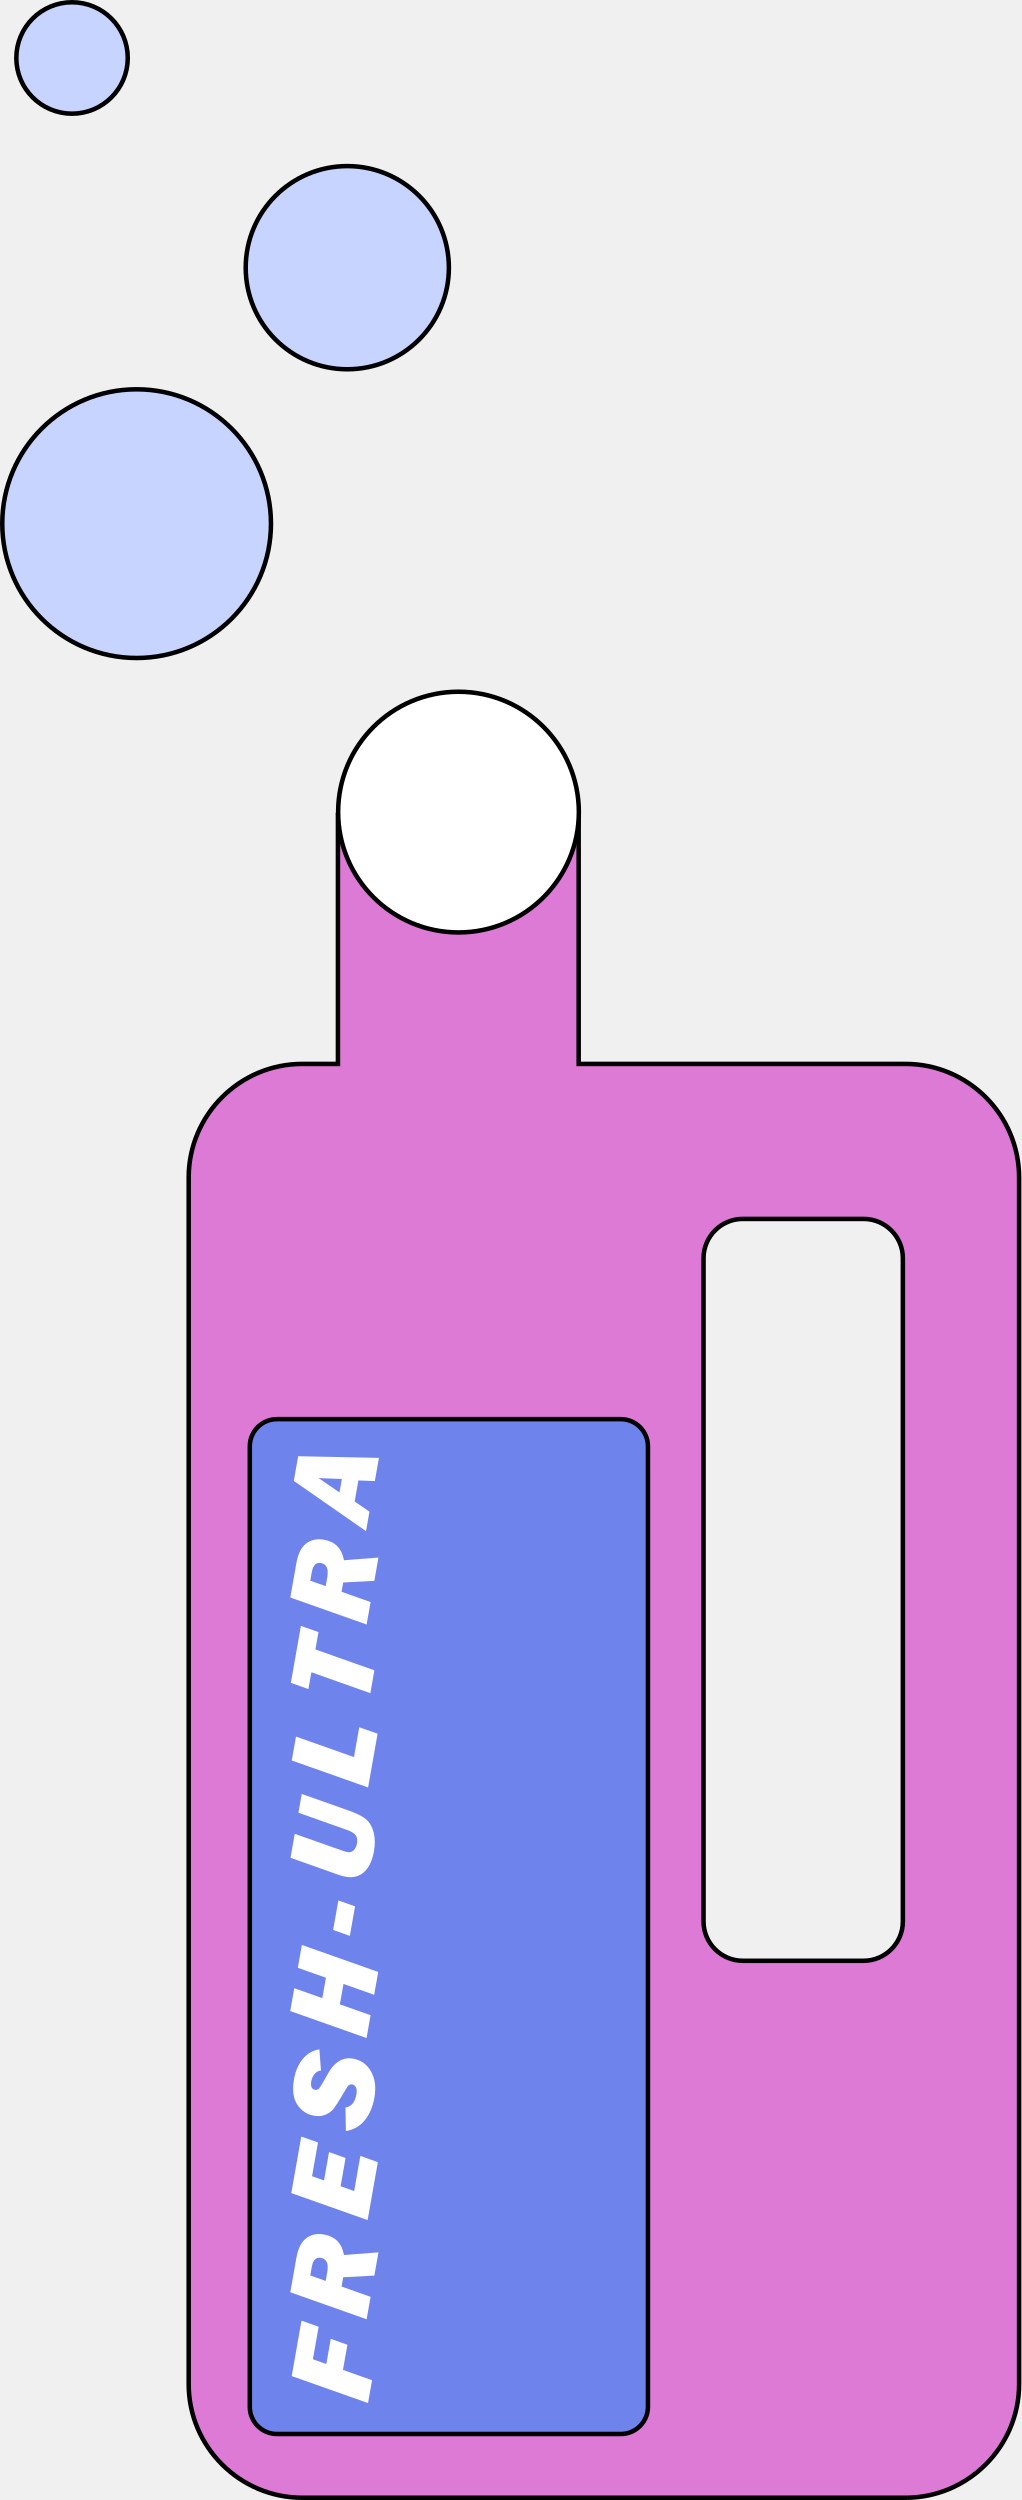
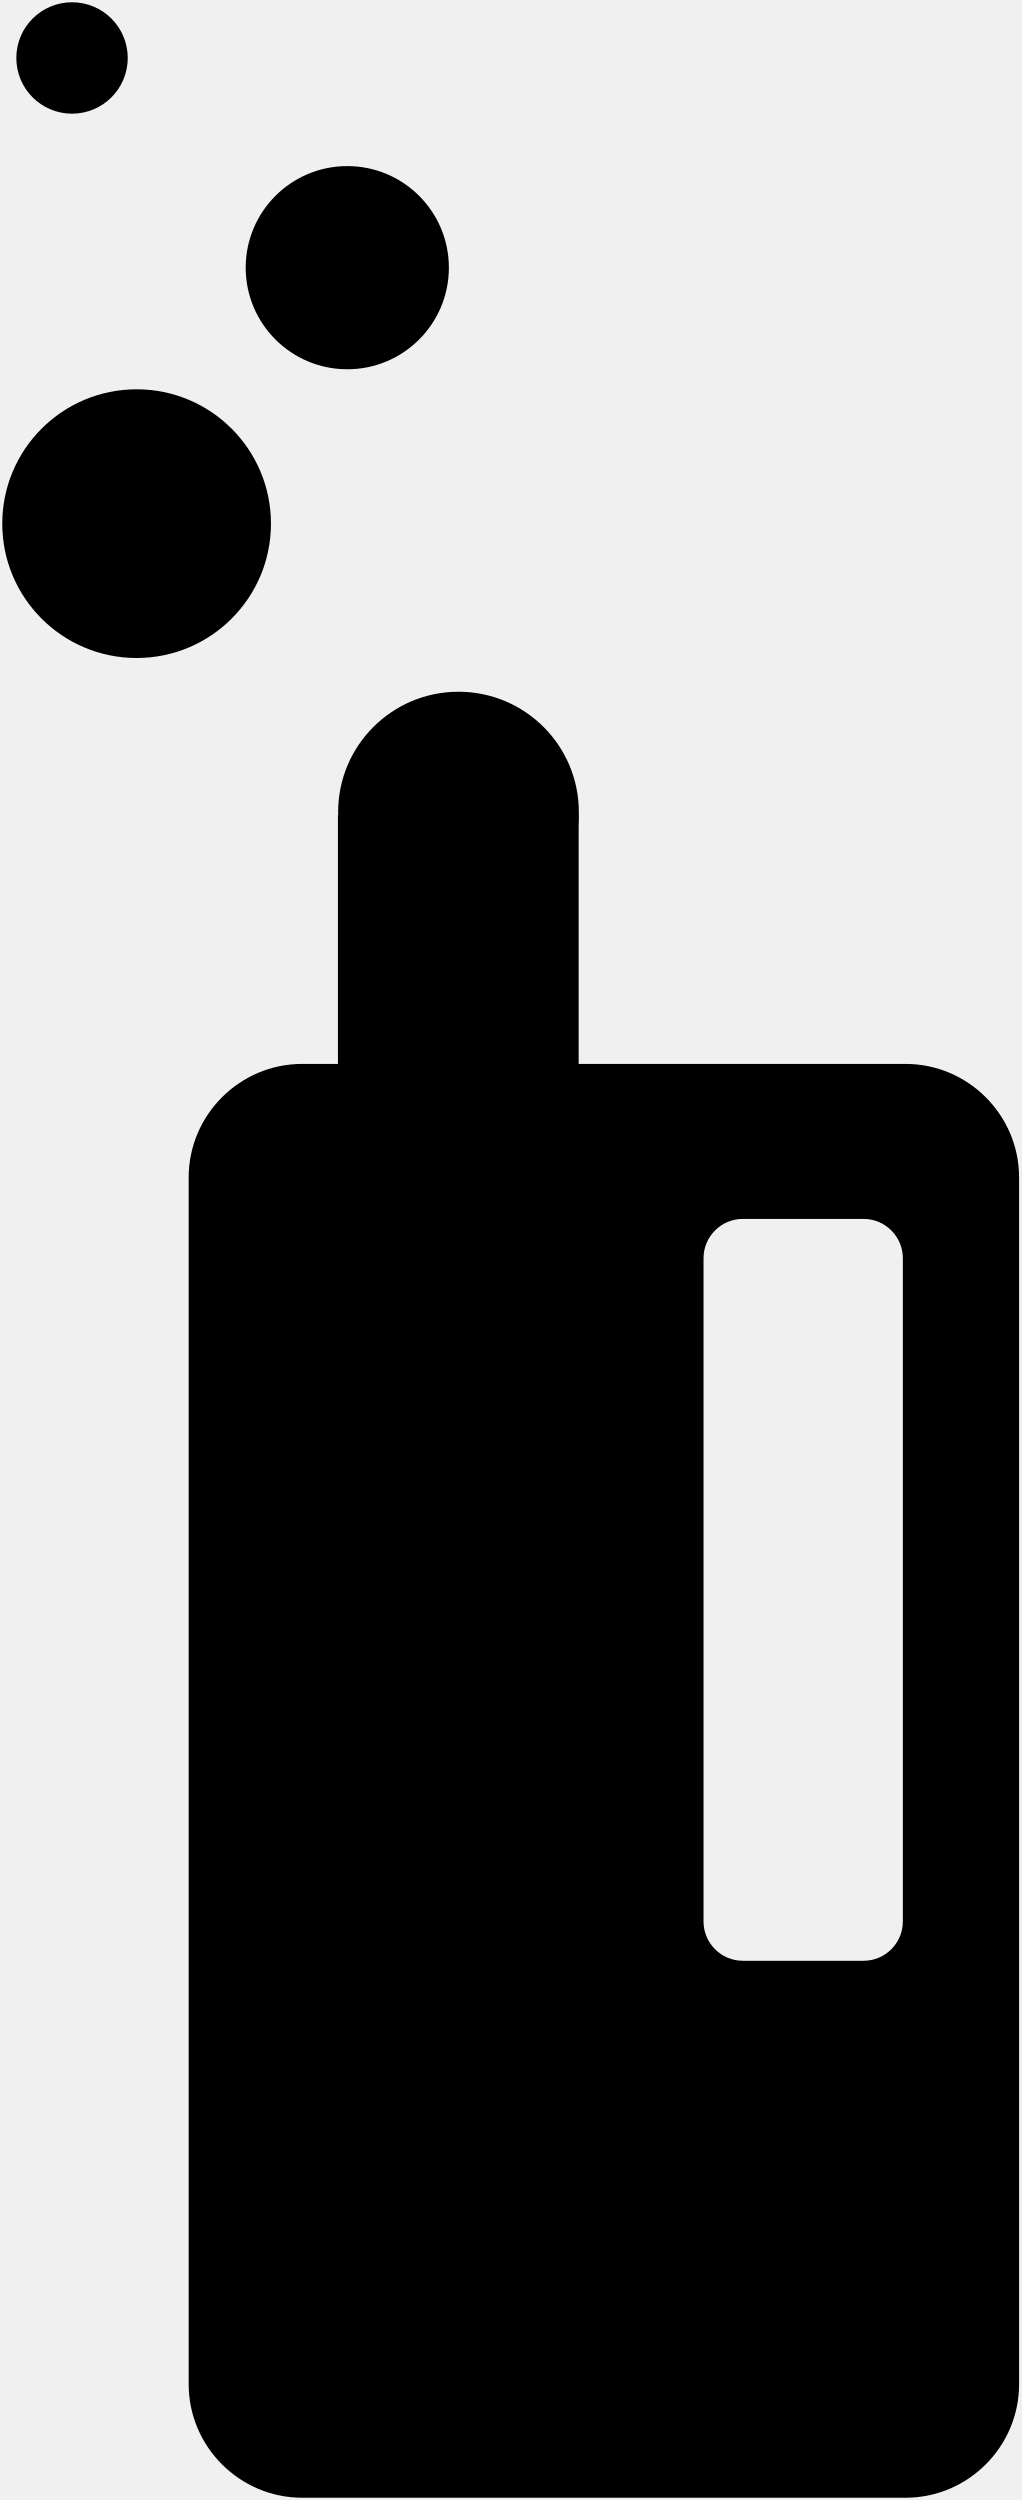
- <svg xmlns="http://www.w3.org/2000/svg" id="a" width="159.36mm" height="390.07mm" viewBox="0 0 451.72 1105.7">
-   <defs>
-     <style>.b,.c{fill:#fff;}.d{fill:#dd7ad6;}.d,.c,.e,.f{stroke:#000;stroke-miterlimit:10;stroke-width:2px;}.e{fill:#c7d4ff;}.f{fill:#6f83ec;}</style>
-   </defs>
-   <path class="d" d="M400.53,470.55H255.93v-110.04h-106.47v110.04h-15.82c-27.61,0-50.19,22.59-50.19,50.19v533.77c0,27.61,22.59,50.19,50.19,50.19H400.53c27.61,0,50.19-22.59,50.19-50.19V520.74c0-27.61-22.59-50.19-50.19-50.19Zm-1.22,379.32c0,9.53-7.8,17.34-17.34,17.34h-53.47c-9.53,0-17.34-7.8-17.34-17.34v-293.43c0-9.53,7.8-17.34,17.34-17.34h53.47c9.53,0,17.34,7.8,17.34,17.34v293.43Z" />
-   <circle class="c" cx="202.78" cy="359.17" r="53.23" />
-   <rect class="f" x="110.48" y="627.66" width="176.09" height="448.85" rx="12" ry="12" />
-   <g>
-     <path class="b" d="M146.28,1034.42l7.37,2.61-1.96,11.14,12.86,4.56-1.78,10.1-33.76-11.94,4.33-24.51,7.59,2.7-2.54,14.37,5.93,2.1,1.97-11.14Z" />
-     <path class="b" d="M152.14,997.35l15.24-1.19-1.82,10.29-13.77,.73-.72,4.12,12.83,4.55-1.75,9.92-33.76-11.94,2.68-15.19c.73-4.13,2.17-7.03,4.33-8.69,2.16-1.67,4.79-2.23,7.9-1.68,4.98,.88,7.92,3.91,8.83,9.09Zm-8.09,11.45l.69-3.91c.66-3.76-.28-5.86-2.83-6.31-2.14-.38-3.49,1.01-4.05,4.17l-.64,3.64,6.83,2.42Z" />
-     <path class="b" d="M159.34,953.51l7.77,2.76-4.52,25.63-33.76-11.94,4.41-25,7.4,2.62-2.63,14.92,5.3,1.87,2.21-12.54,7.32,2.6-2.2,12.51,5.99,2.11,2.74-15.55Z" />
-     <path class="b" d="M141.26,906.42l.69,9.34c-1.08,.07-2.01,.57-2.78,1.48-.78,.91-1.27,1.98-1.49,3.21-.4,2.29,.16,3.58,1.69,3.84,.49,.09,.94,0,1.36-.26,.41-.26,1.02-1.09,1.81-2.49l2.95-5.18c.77-1.35,1.76-2.56,2.97-3.63,1.21-1.07,2.45-1.77,3.73-2.1s2.58-.39,3.92-.15c3.51,.62,6.17,2.51,7.98,5.68,1.8,3.17,2.3,7.05,1.49,11.65-.69,3.94-2.1,7.24-4.21,9.88-2.11,2.65-4.91,4.26-8.39,4.84l-.19-10.38c2.61-.43,4.22-2.36,4.83-5.77,.25-1.43,.17-2.51-.23-3.23-.41-.73-.94-1.15-1.6-1.27-.43-.07-.82-.02-1.19,.17-.37,.19-.65,.41-.84,.67s-.94,1.49-2.22,3.69c-1.74,2.99-3.07,5.06-3.98,6.22s-2.13,2.05-3.64,2.67-3.18,.77-5.02,.44c-3.17-.56-5.65-2.2-7.44-4.93-1.79-2.72-2.26-6.49-1.41-11.3,.65-3.67,1.98-6.68,3.98-9.02,2.01-2.34,4.42-3.7,7.24-4.08Z" />
-     <path class="b" d="M151.91,877.47l-1.59,9.02,13.58,4.8-1.78,10.1-33.76-11.94,1.78-10.1,12.42,4.39,1.59-9.03-12.42-4.39,1.78-10.1,33.76,11.94-1.78,10.1-13.58-4.8Z" />
-     <path class="b" d="M157.03,843.15l-2.3,13.05-7.39-2.62,2.3-13.05,7.4,2.62Z" />
-     <path class="b" d="M133.44,793.43l20.78,7.34c3.53,1.25,6.07,2.53,7.64,3.84s2.69,3.21,3.36,5.69c.67,2.48,.73,5.32,.17,8.49-.72,4.11-2.17,7.16-4.33,9.14-2.16,1.98-4.86,2.69-8.11,2.12-1.1-.19-2.34-.53-3.7-1.02l-20.77-7.37,1.87-10.59,20.78,7.33c1.14,.41,1.98,.66,2.54,.76,1.07,.19,1.99-.09,2.75-.84s1.25-1.73,1.46-2.93c.27-1.51,.09-2.72-.53-3.64-.62-.91-2.03-1.76-4.24-2.53l-21.12-7.48,1.47-8.32Z" />
-     <path class="b" d="M158.88,763.94l8.12,2.85-4.2,23.78-33.76-11.94,1.86-10.57,25.65,9.07,2.33-13.19Z" />
-     <path class="b" d="M139.49,729.51l26.09,9.25-1.78,10.1-26.09-9.25-1.31,7.44-7.76-2.76,4.44-25.19,7.77,2.73-1.35,7.67Z" />
-     <path class="b" d="M152.14,690.07l15.24-1.19-1.82,10.29-13.77,.73-.72,4.12,12.83,4.55-1.75,9.92-33.76-11.94,2.68-15.19c.73-4.13,2.17-7.03,4.33-8.69,2.16-1.67,4.79-2.23,7.9-1.68,4.98,.88,7.92,3.91,8.83,9.09Zm-8.09,11.45l.69-3.91c.66-3.76-.28-5.86-2.83-6.31-2.14-.38-3.49,1.01-4.05,4.17l-.64,3.64,6.83,2.42Z" />
-     <path class="b" d="M158.5,654.77l-1.64,9.31,6.54,4.5-1.52,8.62-31.94-22.23,1.92-10.91,35.73,.73-1.81,10.26-7.28-.28Zm-7.3-.65l-10.31-.39,9.26,6.36,1.05-5.97Z" />
+ <svg xmlns="http://www.w3.org/2000/svg" width="451.72" height="1105.7" viewBox="0 0 451.72 1105.7">
+   <path class="rose trait_fin" d="M400.53,470.55H255.93v-110.04h-106.47v110.04h-15.82c-27.61,0-50.19,22.59-50.19,50.19v533.77c0,27.61,22.59,50.19,50.19,50.19H400.53c27.61,0,50.19-22.59,50.19-50.19V520.74c0-27.61-22.59-50.19-50.19-50.19Zm-1.22,379.32c0,9.53-7.8,17.34-17.34,17.34h-53.47c-9.53,0-17.34-7.8-17.34-17.34v-293.43c0-9.53,7.8-17.34,17.34-17.34h53.47c9.53,0,17.34,7.8,17.34,17.34v293.43Z" />
+   <circle class="blanc trait_fin" cx="202.78" cy="359.17" r="53.23" />
+   <rect class="vert_citron trait_fin" x="110.48" y="627.66" width="176.09" height="448.85" rx="12" ry="12" />
+   <g class="blanc">
+     <path d="M146.28,1034.42l7.37,2.61-1.96,11.14,12.86,4.56-1.78,10.1-33.76-11.94,4.33-24.51,7.59,2.7-2.54,14.37,5.93,2.1,1.97-11.14Z" />
+     <path d="M152.14,997.35l15.24-1.19-1.82,10.29-13.77,.73-.72,4.12,12.83,4.55-1.75,9.92-33.76-11.94,2.68-15.19c.73-4.13,2.17-7.03,4.33-8.69,2.16-1.67,4.79-2.23,7.9-1.68,4.98,.88,7.92,3.91,8.83,9.09Zm-8.09,11.45l.69-3.91c.66-3.76-.28-5.86-2.83-6.31-2.14-.38-3.49,1.01-4.05,4.17l-.64,3.64,6.83,2.42Z" />
+     <path d="M159.34,953.51l7.77,2.76-4.52,25.63-33.76-11.94,4.41-25,7.4,2.62-2.63,14.92,5.3,1.87,2.21-12.54,7.32,2.6-2.2,12.51,5.99,2.11,2.74-15.55Z" />
+     <path d="M141.26,906.42l.69,9.34c-1.08,.07-2.01,.57-2.78,1.48-.78,.91-1.27,1.98-1.49,3.21-.4,2.29,.16,3.58,1.69,3.84,.49,.09,.94,0,1.36-.26,.41-.26,1.02-1.09,1.81-2.49l2.95-5.18c.77-1.35,1.76-2.56,2.97-3.63,1.21-1.07,2.45-1.77,3.73-2.1s2.58-.39,3.92-.15c3.51,.62,6.17,2.51,7.98,5.68,1.8,3.17,2.3,7.05,1.49,11.65-.69,3.94-2.1,7.24-4.21,9.88-2.11,2.65-4.91,4.26-8.39,4.84l-.19-10.38c2.61-.43,4.22-2.36,4.83-5.77,.25-1.43,.17-2.51-.23-3.23-.41-.73-.94-1.15-1.6-1.27-.43-.07-.82-.02-1.19,.17-.37,.19-.65,.41-.84,.67s-.94,1.49-2.22,3.69c-1.74,2.99-3.07,5.06-3.98,6.22s-2.13,2.05-3.64,2.67-3.18,.77-5.02,.44c-3.17-.56-5.65-2.2-7.44-4.93-1.79-2.72-2.26-6.49-1.41-11.3,.65-3.67,1.98-6.68,3.98-9.02,2.01-2.34,4.42-3.7,7.24-4.08Z" />
+     <path d="M151.91,877.47l-1.59,9.02,13.58,4.8-1.78,10.1-33.76-11.94,1.78-10.1,12.42,4.39,1.59-9.03-12.42-4.39,1.78-10.1,33.76,11.94-1.78,10.1-13.58-4.8Z" />
+     <path d="M157.03,843.15l-2.3,13.05-7.39-2.62,2.3-13.05,7.4,2.62Z" />
+     <path d="M133.44,793.43l20.78,7.34c3.53,1.25,6.07,2.53,7.64,3.84s2.69,3.21,3.36,5.69c.67,2.48,.73,5.32,.17,8.49-.72,4.11-2.17,7.16-4.33,9.14-2.16,1.98-4.86,2.69-8.11,2.12-1.1-.19-2.34-.53-3.7-1.02l-20.77-7.37,1.87-10.59,20.78,7.33c1.14,.41,1.98,.66,2.54,.76,1.07,.19,1.99-.09,2.75-.84s1.25-1.73,1.46-2.93c.27-1.51,.09-2.72-.53-3.64-.62-.91-2.03-1.76-4.24-2.53l-21.12-7.48,1.47-8.32Z" />
+     <path d="M158.88,763.94l8.12,2.85-4.2,23.78-33.76-11.94,1.86-10.57,25.65,9.07,2.33-13.19Z" />
+     <path d="M139.49,729.51l26.09,9.25-1.78,10.1-26.09-9.25-1.31,7.44-7.76-2.76,4.44-25.19,7.77,2.73-1.35,7.67Z" />
+     <path d="M152.14,690.07l15.24-1.19-1.82,10.29-13.77,.73-.72,4.12,12.83,4.55-1.75,9.92-33.76-11.94,2.68-15.19c.73-4.13,2.17-7.03,4.33-8.69,2.16-1.67,4.79-2.23,7.9-1.68,4.98,.88,7.92,3.91,8.83,9.09Zm-8.09,11.45l.69-3.91c.66-3.76-.28-5.86-2.83-6.31-2.14-.38-3.49,1.01-4.05,4.17l-.64,3.64,6.83,2.42Z" />
+     <path d="M158.5,654.77l-1.64,9.31,6.54,4.5-1.52,8.62-31.94-22.23,1.92-10.91,35.73,.73-1.81,10.26-7.28-.28Zm-7.3-.65l-10.31-.39,9.26,6.36,1.05-5.97Z" />
  </g>
-   <circle class="e" cx="60.42" cy="231.6" r="59.42" />
-   <circle class="e" cx="153.6" cy="118.39" r="44.93" />
-   <circle class="e" cx="31.86" cy="25.64" r="24.64" />
+   <circle class="bleu_clair trait_fin" cx="60.42" cy="231.6" r="59.42" />
+   <circle class="bleu_clair trait_fin" cx="153.6" cy="118.39" r="44.93" />
+   <circle class="bleu_clair trait_fin" cx="31.86" cy="25.64" r="24.64" />
</svg>
